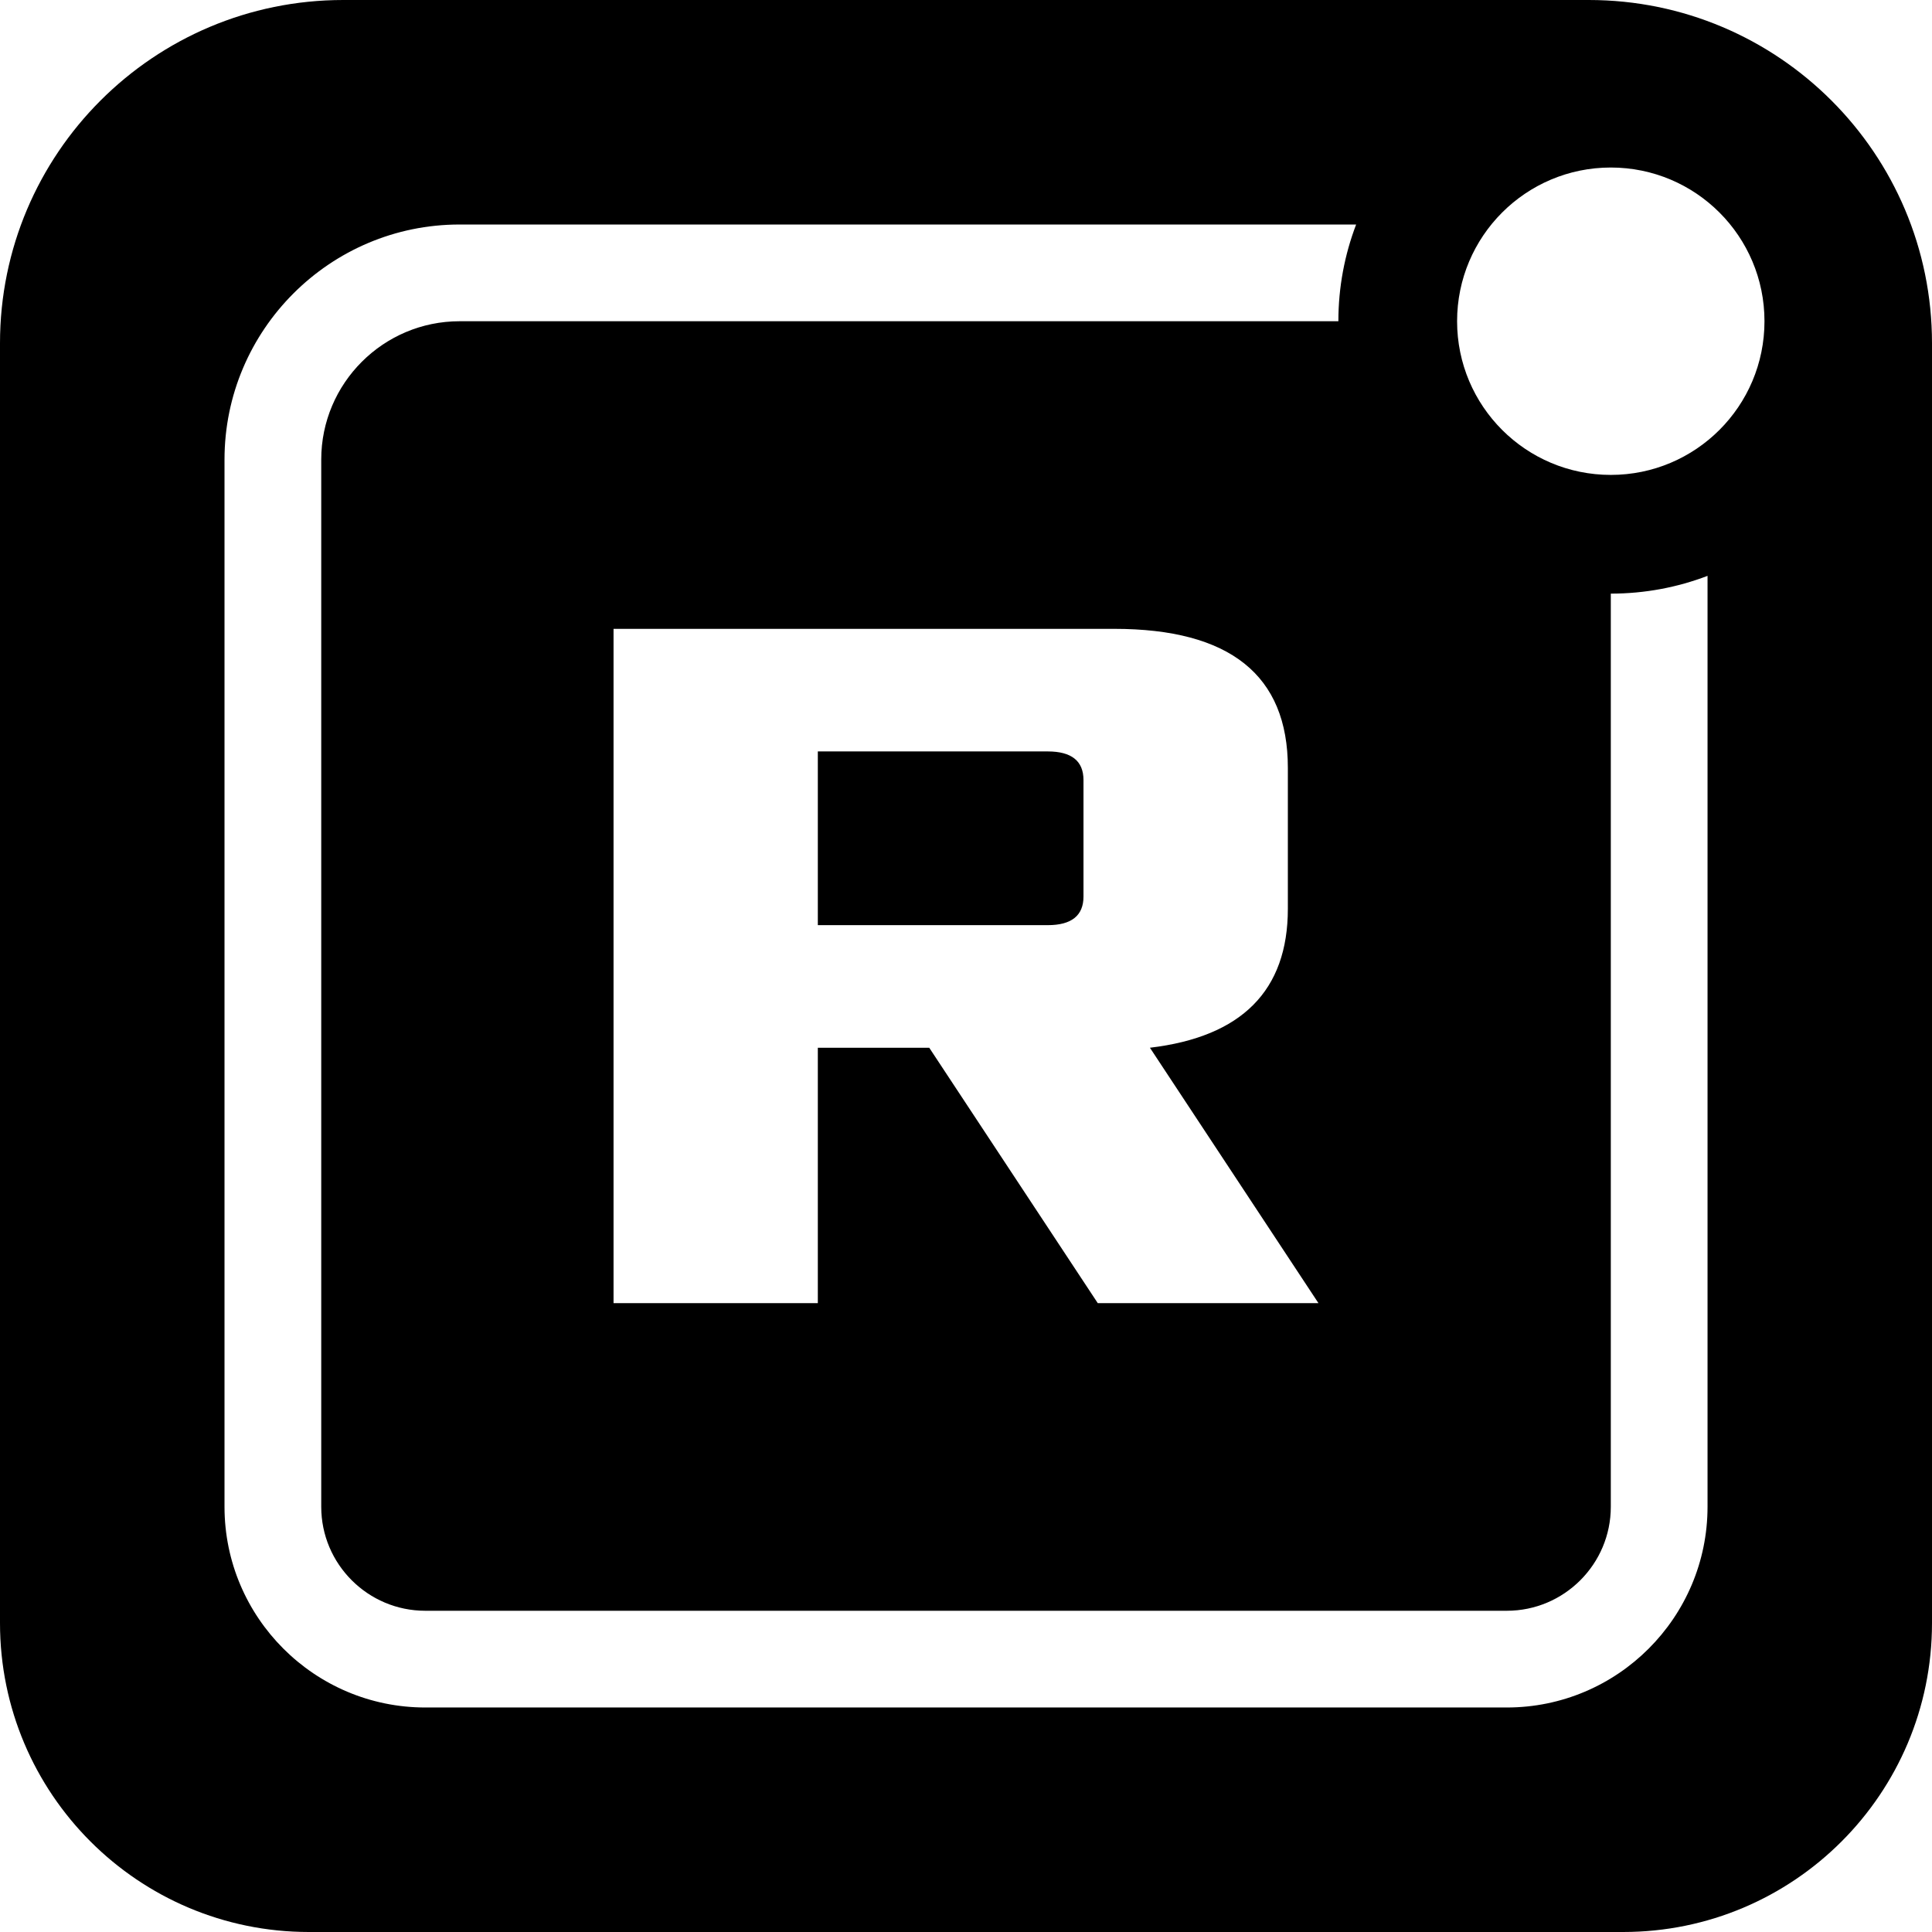
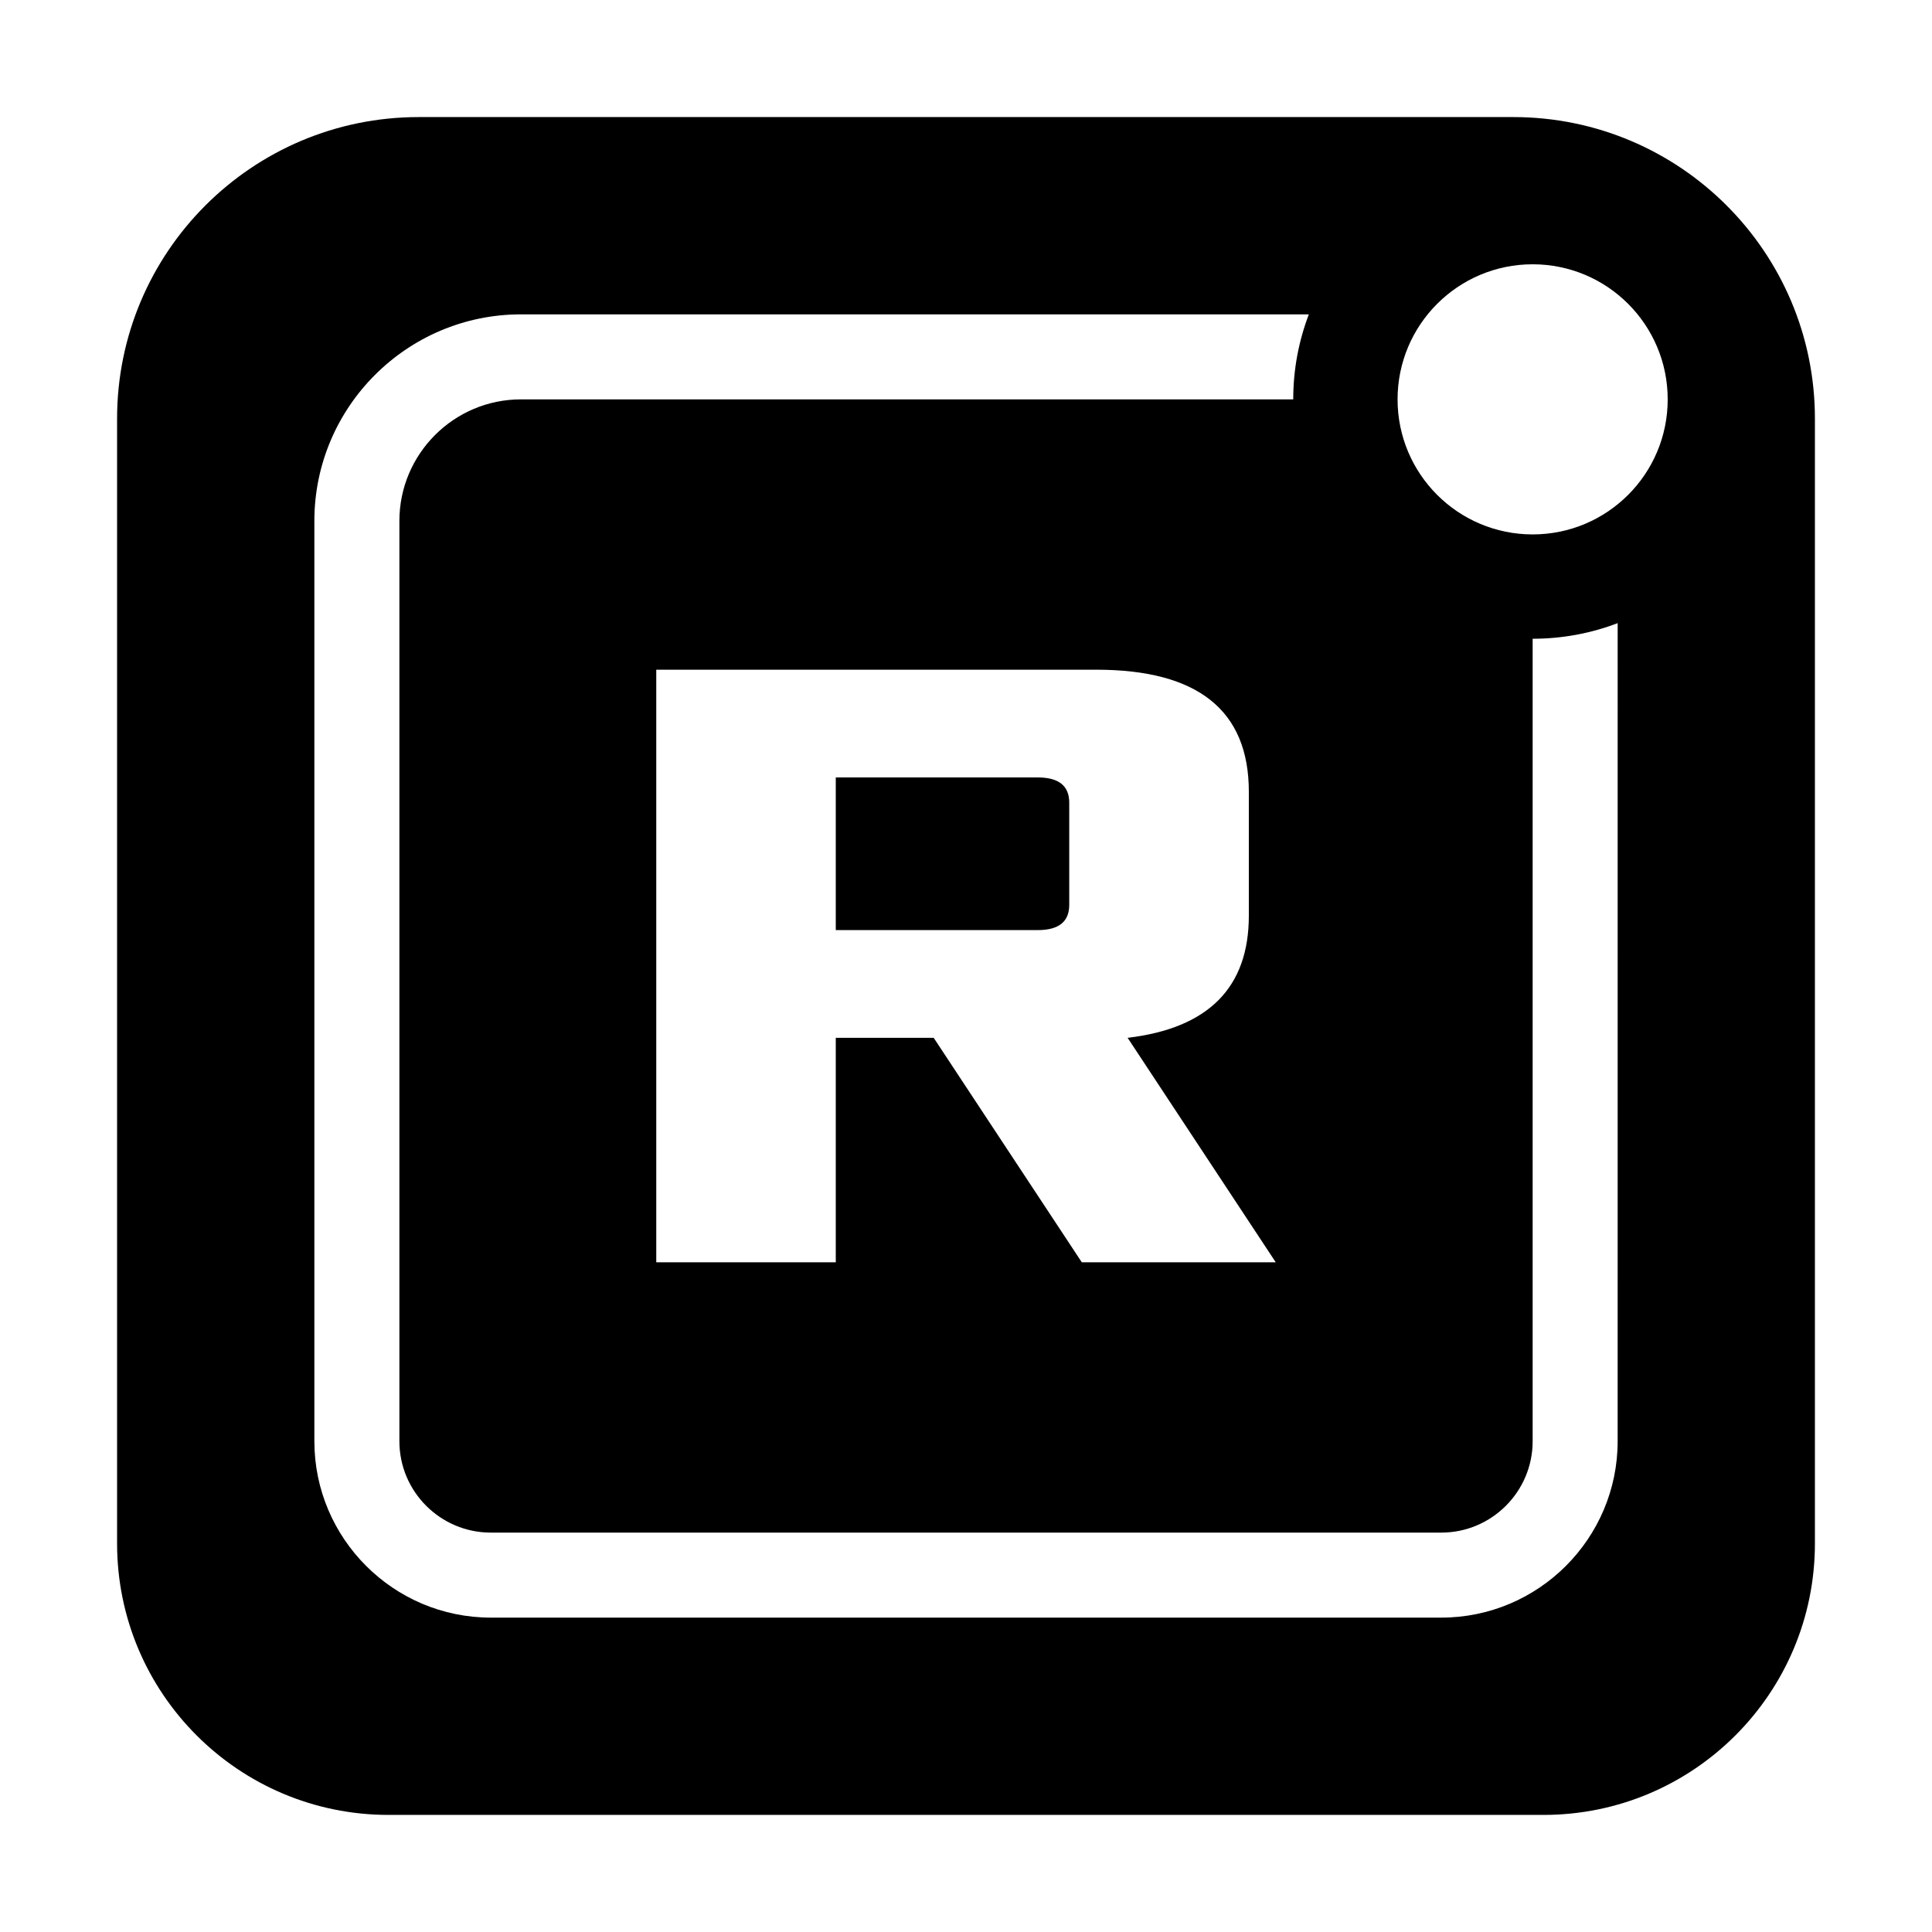
- <svg xmlns="http://www.w3.org/2000/svg" id="Layer_1" data-name="Layer 1" viewBox="0 0 439.4 439.4">
-   <path d="M361.34,0H78.07C34.95,0,0,34.95,0,78.06V369.14C0,407.94,31.46,439.4,70.26,439.4H369.15c38.8,0,70.25-31.46,70.25-70.26V78.06C439.4,34.95,404.45,0,361.34,0Zm27.01,342.69c0,25.17-20.48,45.65-45.65,45.65H96.72c-25.18,0-45.66-20.48-45.66-45.65V104.52c0-29.48,23.99-53.46,53.47-53.46h203.9c-2.61,6.84-4.04,14.25-4.04,22H104.53c-17.35,0-31.47,14.11-31.47,31.46v238.17c0,13.04,10.61,23.65,23.66,23.65h245.98c13.04,0,23.65-10.61,23.65-23.65V135.01c7.75,0,15.16-1.43,22-4.04v211.72Zm-88.49-46.31h-50.19l-38.33-58.09h-25.34v58.09h-46.46V143.02h113.86c26.32,0,39.5,10.53,39.5,31.6v32.07c0,18.59-10.47,29.12-31.37,31.6l38.33,58.09Zm66.49-188.37c-19.31,0-34.96-15.65-34.96-34.95s15.65-34.96,34.96-34.96,34.95,15.65,34.95,34.96-15.65,34.95-34.95,34.95Zm-128.06,62.89h-52.29v39.51h52.29c5.41,0,8.13-2.17,8.13-6.51v-26.49c0-4.34-2.72-6.51-8.13-6.51Z" />
+ <svg xmlns="http://www.w3.org/2000/svg" width="500" height="500" viewBox="0 0 132.292 132.292" version="1.1" id="svg8" xml:space="preserve">
+   <defs id="defs2">
+     <rect x="18.92" y="-58.63" width="468.162" height="102.723" id="rect5337" />
+   </defs>
+   <g id="layer1" transform="translate(0,-164.7083)">
+     <path d="M 103.621,172.725 H 28.673 c -11.409,0 -20.656,9.247 -20.656,20.653 v 77.015 c 0,10.266 8.324,18.59 18.59,18.59 h 79.081 c 10.266,0 18.587,-8.324 18.587,-18.59 v -77.015 c 0,-11.406 -9.247,-20.653 -20.653,-20.653 z m 7.146,90.67 c 0,6.66 -5.419,12.078 -12.078,12.078 H 33.607 c -6.662,0 -12.081,-5.419 -12.081,-12.078 v -63.016 c 0,-7.8 6.347,-14.145 14.147,-14.145 h 53.949 c -0.691,1.81 -1.069,3.77 -1.069,5.821 H 35.674 c -4.591,0 -8.326,3.733 -8.326,8.324 v 63.016 c 0,3.45 2.807,6.257 6.26,6.257 h 65.082 c 3.45,0 6.257,-2.807 6.257,-6.257 v -54.949 c 2.051,0 4.011,-0.378 5.821,-1.069 z M 87.355,251.142 H 74.075 L 63.934,235.773 H 57.229 V 251.142 H 44.937 v -40.577 h 30.125 c 6.964,0 10.451,2.786 10.451,8.361 v 8.485 c 0,4.919 -2.77,7.705 -8.3,8.361 z m 17.592,-49.84 c -5.109,0 -9.25,-4.141 -9.25,-9.247 0,-5.106 4.141,-9.25 9.25,-9.25 5.109,0 9.247,4.141 9.247,9.25 0,5.109 -4.141,9.247 -9.247,9.247 z M 71.064,217.942 H 57.229 v 10.454 h 13.835 c 1.431,0 2.151,-0.574 2.151,-1.722 v -7.009 c 0,-1.148 -0.72,-1.722 -2.151,-1.722 z" id="path978" style="stroke-width:0.265" />
+   </g>
</svg>
